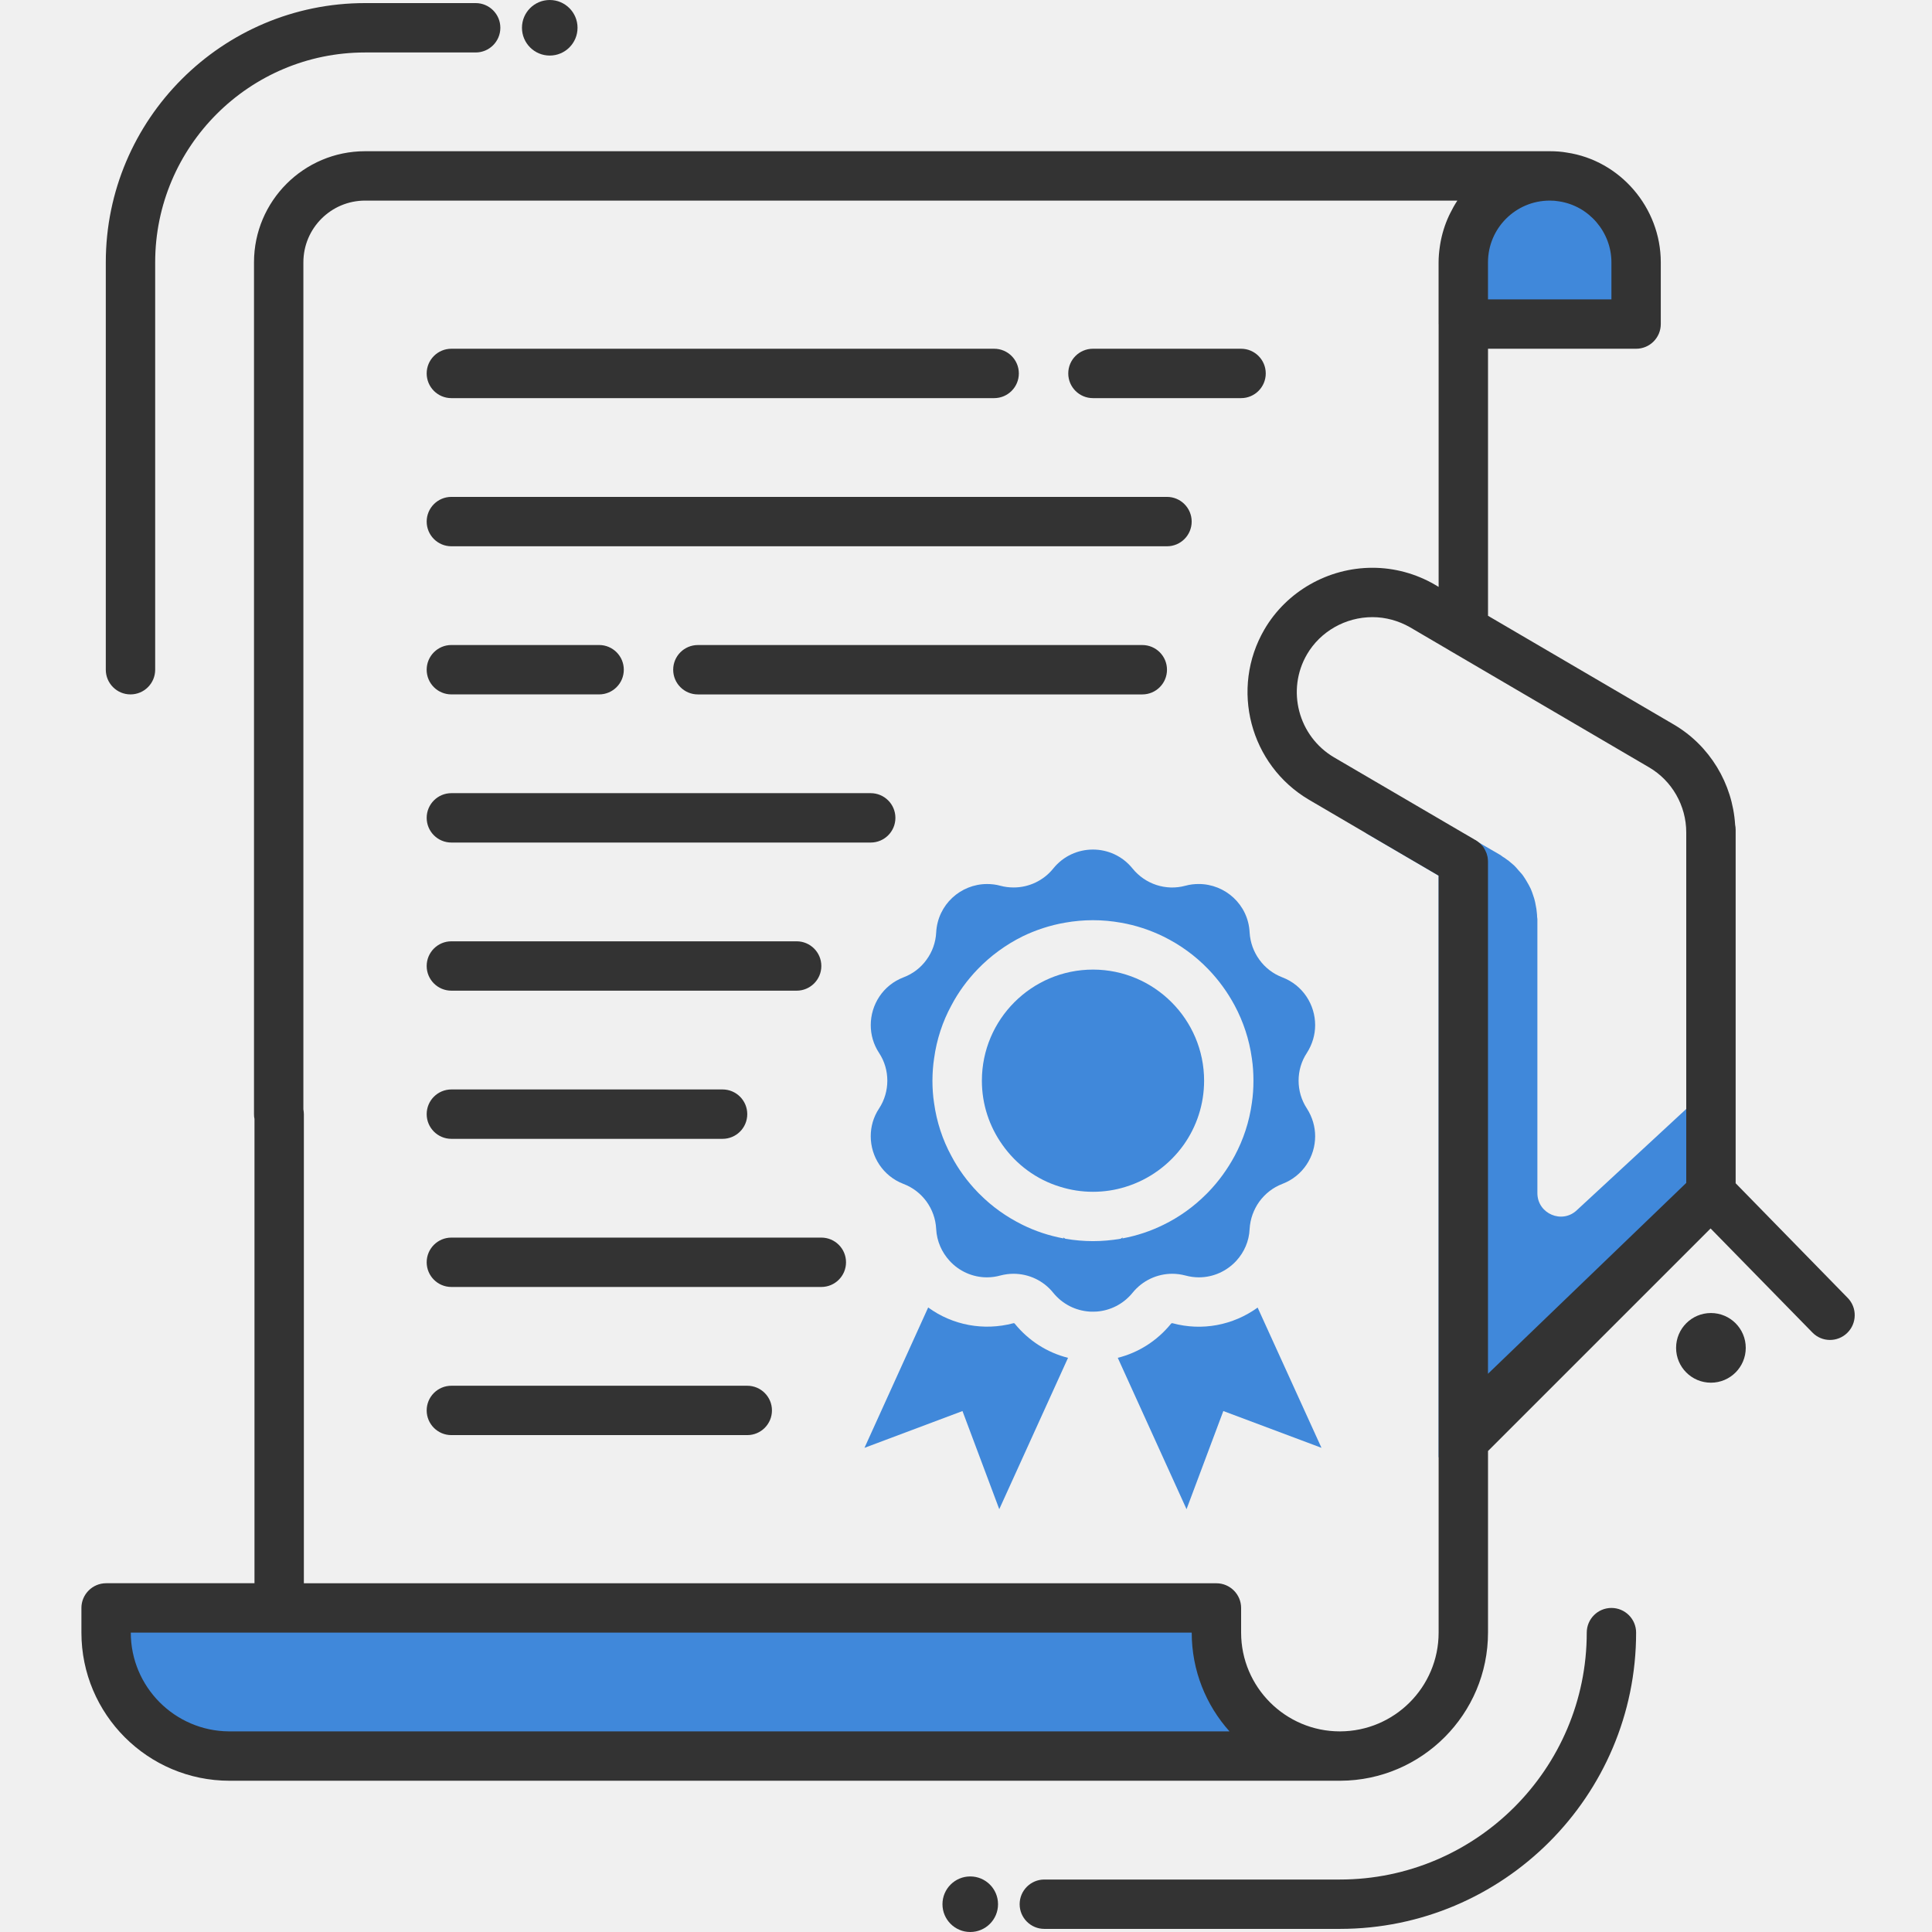
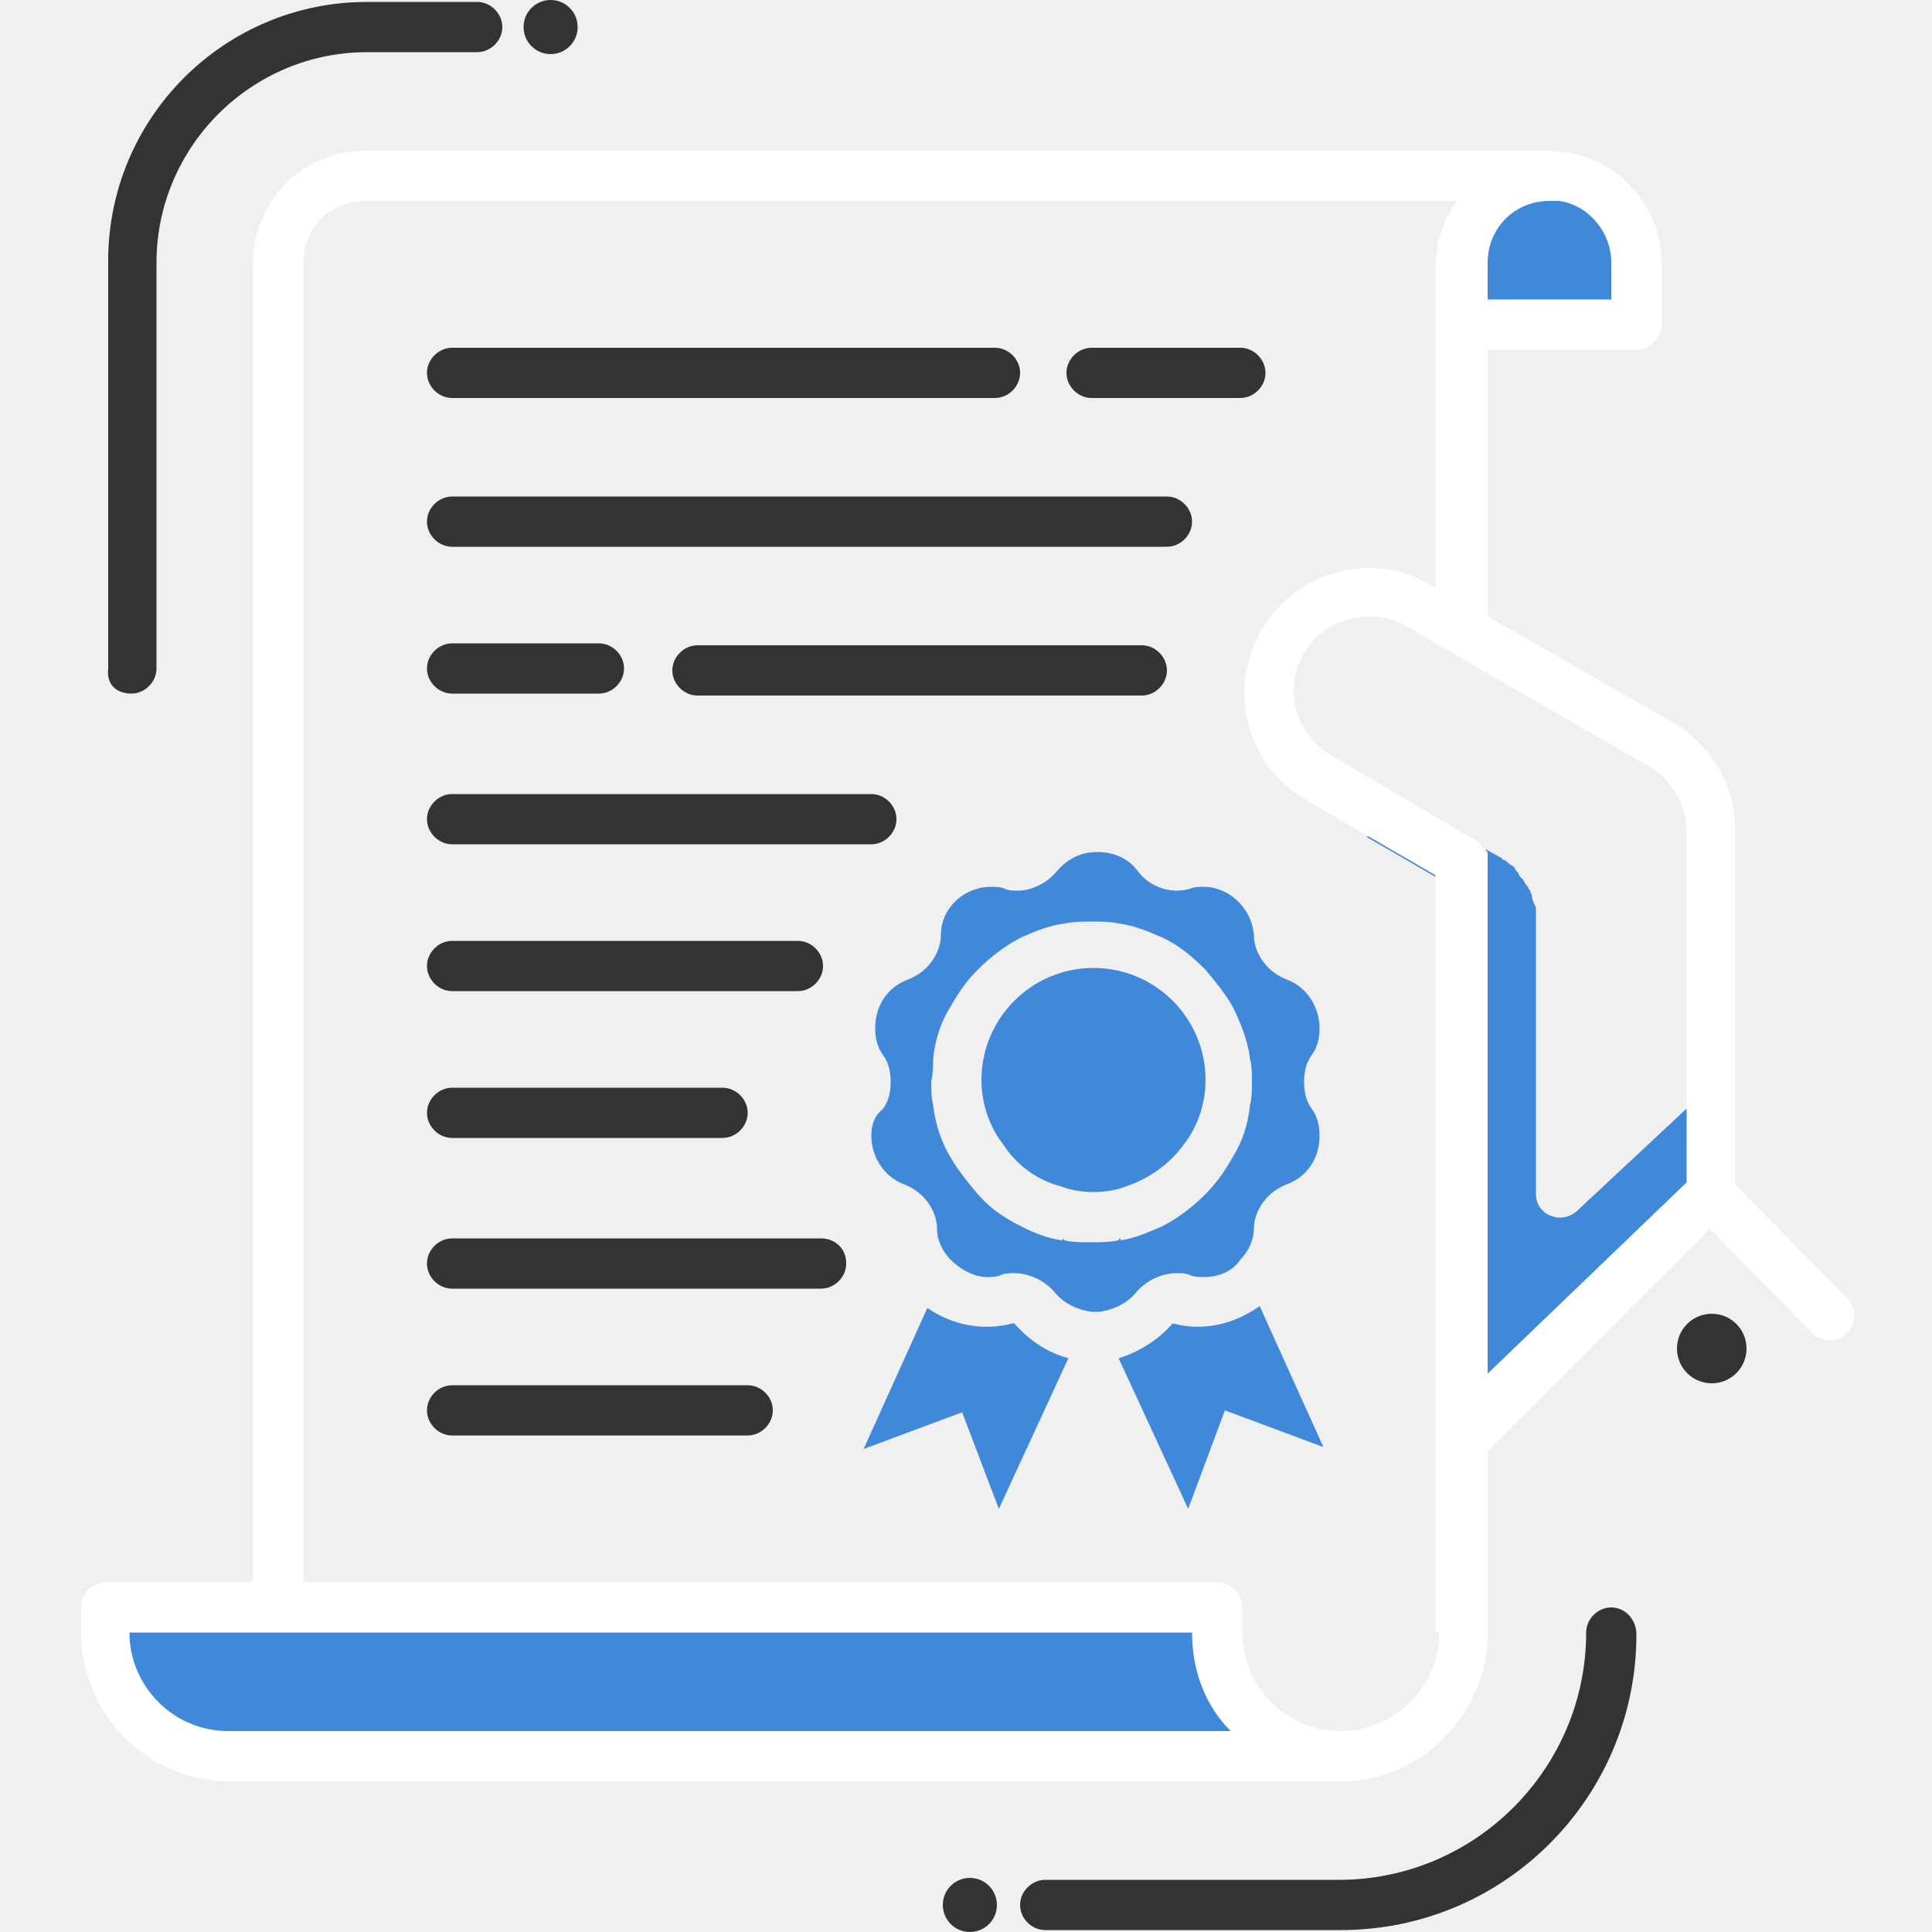
- <svg xmlns="http://www.w3.org/2000/svg" version="1.1" id="Layer_1" x="0px" y="0px" width="100px" height="100px" viewBox="0 0 100 100" enable-background="new 0 0 100 100" xml:space="preserve">
+ <svg xmlns="http://www.w3.org/2000/svg" version="1.1" id="Layer_1" x="0px" y="0px" viewBox="0 0 100 100" style="enable-background:new 0 0 100 100;" xml:space="preserve">
+   <style type="text/css">
+ 	.st0{fill:#4088DA;}
+ 	.st1{fill:#FFFFFF;}
+ 	.st2{fill:#333333;}
+ </style>
  <g id="certificate">
    <g>
-       <path fill="#4088DA" d="M87.639,57.067l-6.013,5.564c-0.767,0.742-2.051,0.193-2.051-0.875V47.572    c0-0.039-0.014-0.077-0.014-0.115c0-0.14-0.025-0.268-0.037-0.409c-0.025-0.115-0.039-0.23-0.064-0.345    c-0.025-0.128-0.064-0.243-0.103-0.357c-0.038-0.115-0.076-0.23-0.128-0.345c-0.051-0.115-0.115-0.217-0.179-0.333    c-0.063-0.102-0.115-0.204-0.191-0.306c-0.064-0.103-0.153-0.192-0.243-0.294c-0.076-0.09-0.152-0.179-0.242-0.269l-0.27-0.23    c-0.114-0.077-0.217-0.166-0.332-0.23c-0.037-0.025-0.063-0.051-0.102-0.077l-1.112-0.645c0,0,0-0.006-0.006-0.006l-0.358-0.211    l-0.453-0.262v-0.013h-5.035l3.757,2.198v30.108c0.46-0.185,0.895-0.473,1.265-0.842l1.291-1.292L88.56,61.771v-3.834    C87.28,57.937,88.636,56.108,87.639,57.067z" />
-       <path fill="#4088DA" d="M60.7,68.492c-0.033-0.013-0.07,0-0.09,0.026c-0.717,0.881-1.681,1.494-2.754,1.763l3.559,7.834    l1.904-5.08l5.08,1.904l-3.304-7.259C63.817,68.601,62.22,68.901,60.7,68.492z" />
-       <path fill="#4088DA" d="M51.722,78.115l3.559-7.834c-1.072-0.269-2.037-0.882-2.753-1.763c-0.02-0.026-0.052-0.039-0.083-0.026    c-1.521,0.402-3.131,0.108-4.403-0.817l-3.297,7.265l5.073-1.904L51.722,78.115z" />
-       <path fill="#4088DA" d="M54.885,61.431c0.536,0.167,1.099,0.256,1.687,0.256s1.156-0.089,1.688-0.256    c1.227-0.377,2.281-1.156,3.01-2.178c0.664-0.939,1.054-2.084,1.054-3.316c0-3.17-2.581-5.751-5.751-5.751    c-3.176,0-5.751,2.581-5.751,5.751c0,1.232,0.39,2.37,1.055,3.309C52.597,60.274,53.651,61.061,54.885,61.431z" />
-       <path fill="#4088DA" d="M45.069,58.812c0,1.048,0.627,2.057,1.693,2.467c0.493,0.186,0.902,0.511,1.195,0.914    c0.294,0.408,0.473,0.895,0.499,1.418c0.032,0.639,0.294,1.208,0.69,1.643c0.484,0.536,1.188,0.861,1.936,0.861    c0.23,0,0.467-0.031,0.695-0.095c0.225-0.058,0.455-0.09,0.678-0.09c0.793,0,1.553,0.352,2.059,0.983    c0.485,0.596,1.162,0.921,1.859,0.973c0.064,0.006,0.134,0.006,0.197,0.006c0.064,0,0.128,0,0.199-0.006    c0.689-0.052,1.367-0.377,1.853-0.973c0.511-0.632,1.271-0.983,2.058-0.983c0.223,0,0.453,0.032,0.677,0.09    c0.23,0.063,0.467,0.095,0.696,0.095c0.754,0,1.451-0.325,1.943-0.861c0.396-0.435,0.658-1.004,0.684-1.643    c0.031-0.523,0.211-1.01,0.504-1.418c0.295-0.403,0.703-0.729,1.189-0.914c1.073-0.41,1.699-1.419,1.699-2.467    c0-0.492-0.141-0.99-0.428-1.438c-0.287-0.435-0.429-0.939-0.429-1.438c0-0.506,0.142-1.004,0.429-1.438    c0.287-0.448,0.428-0.947,0.428-1.438c0-1.047-0.626-2.064-1.699-2.473c-0.486-0.186-0.895-0.505-1.189-0.914    c-0.293-0.402-0.473-0.889-0.504-1.412c-0.07-1.445-1.271-2.505-2.633-2.505c-0.23,0-0.46,0.026-0.69,0.089    c-1.003,0.274-2.077-0.077-2.734-0.888c-0.53-0.658-1.291-0.984-2.052-0.984c-0.766,0-1.527,0.326-2.057,0.984    c-0.506,0.626-1.26,0.978-2.045,0.978c-0.23,0-0.461-0.026-0.691-0.089c-0.229-0.063-0.459-0.089-0.689-0.089    c-1.36,0-2.555,1.06-2.632,2.505c-0.026,0.523-0.205,1.01-0.499,1.412c-0.293,0.409-0.702,0.728-1.195,0.914    c-1.066,0.408-1.693,1.418-1.693,2.473c0,0.491,0.135,0.99,0.43,1.438c0.287,0.434,0.428,0.932,0.428,1.438    c0,0.498-0.141,1.003-0.428,1.438C45.204,57.821,45.069,58.319,45.069,58.812z M48.349,54.78c0.134-0.979,0.439-1.904,0.895-2.741    c0.363-0.69,0.824-1.316,1.36-1.873c0.665-0.69,1.45-1.265,2.326-1.7c0.685-0.332,1.425-0.575,2.198-0.709    c0.473-0.083,0.951-0.128,1.443-0.128s0.972,0.045,1.438,0.128c0.78,0.134,1.527,0.383,2.218,0.722    c0.868,0.428,1.649,0.997,2.313,1.687c0.537,0.557,0.996,1.188,1.367,1.879c0.447,0.837,0.754,1.757,0.889,2.735    c0.057,0.377,0.082,0.766,0.082,1.156c0,0.39-0.025,0.779-0.082,1.156c-0.135,0.978-0.441,1.898-0.889,2.734    c-0.371,0.69-0.83,1.323-1.367,1.879c-0.039,0.038-0.07,0.07-0.109,0.109c-0.639,0.639-1.379,1.175-2.204,1.578    c-0.671,0.332-1.38,0.568-2.134,0.709l0.025-0.051c-0.039,0.018-0.083,0.044-0.121,0.069c-0.461,0.077-0.939,0.122-1.426,0.122    c-0.485,0-0.959-0.045-1.424-0.122c-0.039-0.025-0.084-0.052-0.123-0.069l0.027,0.051c-0.755-0.141-1.465-0.377-2.135-0.709    c-0.824-0.409-1.572-0.939-2.211-1.585c-0.039-0.032-0.07-0.07-0.103-0.103c-0.536-0.556-0.997-1.182-1.36-1.873    c-0.455-0.836-0.761-1.763-0.895-2.74c-0.058-0.377-0.084-0.767-0.084-1.156C48.265,55.546,48.291,55.157,48.349,54.78z" />
-       <path fill="#4088DA" d="M62.96,84.505v-1.278H43.811H18.276h-0.005H5.492v1.278c0,3.515,2.875,6.39,6.39,6.39    c0.001,0,0.003-0.001,0.005-0.001v0.001h57.462C65.835,90.895,62.96,88.02,62.96,84.505z" />
-       <path fill="#4088DA" d="M84.685,13.578c0-2.224-1.648-4.102-3.809-4.421c-0.217-0.039-0.434-0.051-0.664-0.051    c-2.467,0-4.473,2.019-4.473,4.473v3.195h8.945V13.578z" />
+       <path class="st0" d="M87.6,57.1l-6,5.6c-0.8,0.7-2.1,0.2-2.1-0.9V47.6c0,0,0-0.1,0-0.1c0-0.1,0-0.3,0-0.4c0-0.1,0-0.2-0.1-0.3    c0-0.1-0.1-0.2-0.1-0.4c0-0.1-0.1-0.2-0.1-0.3c-0.1-0.1-0.1-0.2-0.2-0.3c-0.1-0.1-0.1-0.2-0.2-0.3c-0.1-0.1-0.2-0.2-0.2-0.3    c-0.1-0.1-0.2-0.2-0.2-0.3l-0.3-0.2c-0.1-0.1-0.2-0.2-0.3-0.2c0,0-0.1-0.1-0.1-0.1l-1.1-0.6c0,0,0,0,0,0l-0.4-0.2l-0.5-0.3v0h-5    l3.8,2.2v30.1c0.5-0.2,0.9-0.5,1.3-0.8l1.3-1.3l11.5-11.5v-3.8C87.3,57.9,88.6,56.1,87.6,57.1z" />
+       <path class="st0" d="M60.7,68.5C60.7,68.5,60.6,68.5,60.7,68.5c-0.8,0.9-1.8,1.5-2.8,1.8l3.6,7.8l1.9-5.1l5.1,1.9l-3.3-7.3    C63.8,68.6,62.2,68.9,60.7,68.5z" />
+       <path class="st0" d="M51.7,78.1l3.6-7.8c-1.1-0.3-2-0.9-2.8-1.8c0,0-0.1,0-0.1,0c-1.5,0.4-3.1,0.1-4.4-0.8l-3.3,7.3l5.1-1.9    L51.7,78.1z" />
+       <path class="st0" d="M54.9,61.4c0.5,0.2,1.1,0.3,1.7,0.3s1.2-0.1,1.7-0.3c1.2-0.4,2.3-1.2,3-2.2c0.7-0.9,1.1-2.1,1.1-3.3    c0-3.2-2.6-5.8-5.8-5.8c-3.2,0-5.8,2.6-5.8,5.8c0,1.2,0.4,2.4,1.1,3.3C52.6,60.3,53.7,61.1,54.9,61.4z" />
+       <path class="st0" d="M45.1,58.8c0,1,0.6,2.1,1.7,2.5c0.5,0.2,0.9,0.5,1.2,0.9c0.3,0.4,0.5,0.9,0.5,1.4c0,0.6,0.3,1.2,0.7,1.6    c0.5,0.5,1.2,0.9,1.9,0.9c0.2,0,0.5,0,0.7-0.1c0.2-0.1,0.5-0.1,0.7-0.1c0.8,0,1.6,0.4,2.1,1c0.5,0.6,1.2,0.9,1.9,1    c0.1,0,0.1,0,0.2,0c0.1,0,0.1,0,0.2,0c0.7-0.1,1.4-0.4,1.9-1c0.5-0.6,1.3-1,2.1-1c0.2,0,0.5,0,0.7,0.1c0.2,0.1,0.5,0.1,0.7,0.1    c0.8,0,1.5-0.3,1.9-0.9c0.4-0.4,0.7-1,0.7-1.6c0-0.5,0.2-1,0.5-1.4c0.3-0.4,0.7-0.7,1.2-0.9c1.1-0.4,1.7-1.4,1.7-2.5    c0-0.5-0.1-1-0.4-1.4c-0.3-0.4-0.4-0.9-0.4-1.4c0-0.5,0.1-1,0.4-1.4c0.3-0.4,0.4-0.9,0.4-1.4c0-1-0.6-2.1-1.7-2.5    c-0.5-0.2-0.9-0.5-1.2-0.9c-0.3-0.4-0.5-0.9-0.5-1.4c-0.1-1.4-1.3-2.5-2.6-2.5c-0.2,0-0.5,0-0.7,0.1c-1,0.3-2.1-0.1-2.7-0.9    c-0.5-0.7-1.3-1-2.1-1c-0.8,0-1.5,0.3-2.1,1c-0.5,0.6-1.3,1-2,1c-0.2,0-0.5,0-0.7-0.1c-0.2-0.1-0.5-0.1-0.7-0.1    c-1.4,0-2.6,1.1-2.6,2.5c0,0.5-0.2,1-0.5,1.4c-0.3,0.4-0.7,0.7-1.2,0.9c-1.1,0.4-1.7,1.4-1.7,2.5c0,0.5,0.1,1,0.4,1.4    c0.3,0.4,0.4,0.9,0.4,1.4c0,0.5-0.1,1-0.4,1.4C45.2,57.8,45.1,58.3,45.1,58.8z M48.3,54.8c0.1-1,0.4-1.9,0.9-2.7    c0.4-0.7,0.8-1.3,1.4-1.9c0.7-0.7,1.5-1.3,2.3-1.7c0.7-0.3,1.4-0.6,2.2-0.7c0.5-0.1,1-0.1,1.4-0.1s1,0,1.4,0.1    c0.8,0.1,1.5,0.4,2.2,0.7c0.9,0.4,1.6,1,2.3,1.7c0.5,0.6,1,1.2,1.4,1.9c0.4,0.8,0.8,1.8,0.9,2.7c0.1,0.4,0.1,0.8,0.1,1.2    s0,0.8-0.1,1.2c-0.1,1-0.4,1.9-0.9,2.7c-0.4,0.7-0.8,1.3-1.4,1.9c0,0-0.1,0.1-0.1,0.1c-0.6,0.6-1.4,1.2-2.2,1.6    c-0.7,0.3-1.4,0.6-2.1,0.7l0-0.1c0,0-0.1,0-0.1,0.1c-0.5,0.1-0.9,0.1-1.4,0.1c-0.5,0-1,0-1.4-0.1c0,0-0.1-0.1-0.1-0.1l0,0.1    c-0.8-0.1-1.5-0.4-2.1-0.7c-0.8-0.4-1.6-0.9-2.2-1.6c0,0-0.1-0.1-0.1-0.1c-0.5-0.6-1-1.2-1.4-1.9c-0.5-0.8-0.8-1.8-0.9-2.7    c-0.1-0.4-0.1-0.8-0.1-1.2C48.3,55.5,48.3,55.2,48.3,54.8z" />
+       <path class="st0" d="M63,84.5v-1.3H43.8H18.3h0H5.5v1.3c0,3.5,2.9,6.4,6.4,6.4c0,0,0,0,0,0v0h57.5C65.8,90.9,63,88,63,84.5z" />
+       <path class="st0" d="M84.7,13.6c0-2.2-1.6-4.1-3.8-4.4c-0.2,0-0.4-0.1-0.7-0.1c-2.5,0-4.5,2-4.5,4.5v3.2h8.9L84.7,13.6L84.7,13.6z    " />
    </g>
    <g>
-       <path fill="#333333" d="M95.639,67.182l-5.802-5.937V42.946c0-0.089-0.01-0.175-0.027-0.258c-0.133-2.134-1.314-4.091-3.161-5.179    l-9.63-5.636V18.051h7.666c0.705,0,1.277-0.572,1.277-1.278v-3.195c0-2.829-2.105-5.272-4.861-5.68    c-0.271-0.048-0.553-0.071-0.886-0.071h-0.001H18.898c-3.176,0-5.751,2.582-5.751,5.75v44.09c0,0.083,0.006,0.172,0.025,0.249    v24.032h-7.68c-0.703,0-1.278,0.575-1.278,1.277v1.278c0,4.23,3.438,7.668,7.668,7.668h5.661H69.37c0.007,0,0.007,0,0.014,0    c4.211-0.02,7.635-3.451,7.635-7.668v-9.399L88.54,63.585l5.271,5.387c0.492,0.505,1.297,0.511,1.802,0.019    C96.118,68.499,96.131,67.687,95.639,67.182z M85.358,39.719c1.182,0.69,1.922,1.981,1.922,3.367v18.142l-10.262,9.878l0,0V44.594    c0-0.057-0.006-0.108-0.012-0.166c-0.007-0.051-0.014-0.108-0.033-0.16c-0.012-0.051-0.025-0.103-0.051-0.153    c-0.02-0.051-0.045-0.103-0.07-0.147c-0.025-0.044-0.051-0.089-0.076-0.127c-0.02-0.019-0.032-0.039-0.051-0.058    c-0.026-0.032-0.051-0.057-0.084-0.089c-0.025-0.032-0.051-0.058-0.083-0.077c0,0,0-0.006-0.006-0.006    c-0.052-0.045-0.108-0.083-0.166-0.122l-0.039-0.019l-7.297-4.269c-1.853-1.093-2.479-3.482-1.399-5.335    c0.697-1.188,1.994-1.923,3.387-1.923c0.678,0,1.348,0.185,1.942,0.523l2.026,1.188l0.019,0.013l0.153,0.089L85.358,39.719z     M83.407,13.578v1.917h-6.389v-1.917c0-1.763,1.432-3.195,3.195-3.195c0.179,0,0.318,0.01,0.475,0.038    C82.238,10.65,83.407,12.008,83.407,13.578z M14.431,89.616H11.85c-2.805-0.019-5.08-2.307-5.08-5.111h6.402h2.556h45.955    c0,1.962,0.742,3.757,1.956,5.111H14.431z M74.463,84.505c0,2.818-2.287,5.105-5.104,5.111c-0.008,0-0.008,0-0.008,0    c-2.816,0-5.111-2.293-5.111-5.111v-1.278c0-0.702-0.574-1.277-1.278-1.277H15.728V57.668c0-0.083-0.013-0.173-0.025-0.249V13.578    c0-1.763,1.431-3.195,3.195-3.195h56.535c-0.139,0.209-0.262,0.43-0.373,0.657c-0.021,0.041-0.04,0.081-0.06,0.122    c-0.216,0.463-0.37,0.958-0.456,1.479c-0.007,0.045-0.014,0.09-0.021,0.136c-0.037,0.263-0.062,0.529-0.062,0.802v3.195    c0,0.008,0.002,0.015,0.002,0.022v13.582l-0.192-0.115c-0.99-0.575-2.107-0.875-3.232-0.875c-2.294,0-4.441,1.221-5.591,3.188    c-1.789,3.067-0.754,7.022,2.313,8.824l2.945,1.725l3.757,2.198v28.665v2.805V84.505z" />
-       <circle fill="#333333" cx="88.557" cy="69.765" r="1.803" />
-       <path fill="#333333" d="M65.515,19.329c0-0.706-0.572-1.278-1.277-1.278h-7.668c-0.705,0-1.277,0.572-1.277,1.278    s0.572,1.278,1.277,1.278h7.668C64.942,20.607,65.515,20.035,65.515,19.329z" />
-       <path fill="#333333" d="M23.363,20.607h28.095c0.705,0,1.277-0.572,1.277-1.278s-0.572-1.278-1.277-1.278H23.363    c-0.706,0-1.278,0.572-1.278,1.278S22.657,20.607,23.363,20.607z" />
-       <path fill="#333333" d="M60.403,25.719H23.363c-0.706,0-1.278,0.572-1.278,1.278c0,0.706,0.572,1.278,1.278,1.278h37.041    c0.705,0,1.277-0.572,1.277-1.278C61.681,26.291,61.108,25.719,60.403,25.719z" />
-       <path fill="#333333" d="M59.126,33.387H36.122c-0.706,0-1.278,0.572-1.278,1.278s0.572,1.278,1.278,1.278h23.004    c0.705,0,1.277-0.572,1.277-1.278S59.831,33.387,59.126,33.387z" />
-       <path fill="#333333" d="M45.067,41.054H23.363c-0.706,0-1.278,0.572-1.278,1.278c0,0.706,0.572,1.278,1.278,1.278h21.705    c0.706,0,1.278-0.572,1.278-1.278C46.346,41.626,45.773,41.054,45.067,41.054z" />
-       <path fill="#333333" d="M23.363,35.942h7.647c0.706,0,1.278-0.572,1.278-1.278s-0.572-1.278-1.278-1.278h-7.647    c-0.706,0-1.278,0.572-1.278,1.278S22.657,35.942,23.363,35.942z" />
-       <path fill="#333333" d="M23.363,51.277h17.871c0.706,0,1.278-0.572,1.278-1.277c0-0.706-0.572-1.278-1.278-1.278H23.363    c-0.706,0-1.278,0.572-1.278,1.278C22.084,50.705,22.657,51.277,23.363,51.277z" />
-       <path fill="#333333" d="M23.363,58.946H37.4c0.706,0,1.278-0.572,1.278-1.278S38.106,56.39,37.4,56.39H23.363    c-0.706,0-1.278,0.572-1.278,1.278S22.657,58.946,23.363,58.946z" />
-       <path fill="#333333" d="M42.512,64.058H23.363c-0.706,0-1.278,0.572-1.278,1.277c0,0.706,0.572,1.278,1.278,1.278h19.149    c0.706,0,1.278-0.572,1.278-1.278C43.79,64.63,43.218,64.058,42.512,64.058z" />
-       <path fill="#333333" d="M38.678,71.726H23.363c-0.706,0-1.278,0.572-1.278,1.277c0,0.706,0.572,1.278,1.278,1.278h15.315    c0.706,0,1.278-0.572,1.278-1.278C39.956,72.298,39.384,71.726,38.678,71.726z" />
-       <path fill="#333333" d="M6.754,35.942c0.706,0,1.278-0.572,1.278-1.278V13.578c0-5.99,4.873-10.862,10.862-10.862h5.726    c0.706,0,1.278-0.572,1.278-1.278c0-0.706-0.572-1.278-1.278-1.278h-5.726c-7.398,0-13.418,6.02-13.418,13.418v21.086    C5.476,35.37,6.048,35.942,6.754,35.942z" />
-       <circle fill="#333333" cx="28.455" cy="1.438" r="1.438" />
-       <circle fill="#333333" cx="50.22" cy="98.562" r="1.438" />
-       <path fill="#333333" d="M83.407,83.227c-0.706,0-1.277,0.572-1.277,1.278c0,7.047-5.734,12.779-12.781,12.779H54.054    c-0.705,0-1.277,0.572-1.277,1.278c0,0.705,0.572,1.277,1.277,1.277H69.35c8.456,0,15.335-6.879,15.335-15.335    C84.685,83.799,84.112,83.227,83.407,83.227z" />
+       <path class="st1" d="M95.6,67.2l-5.8-5.9V42.9c0-0.1,0-0.2,0-0.3c-0.1-2.1-1.3-4.1-3.2-5.2L77,31.9V18.1h7.7    c0.7,0,1.3-0.6,1.3-1.3v-3.2c0-2.8-2.1-5.3-4.9-5.7c-0.3,0-0.6-0.1-0.9-0.1h0H18.9c-3.2,0-5.8,2.6-5.8,5.8v44.1c0,0.1,0,0.2,0,0.2    v24H5.5c-0.7,0-1.3,0.6-1.3,1.3v1.3c0,4.2,3.4,7.7,7.7,7.7h5.7h51.8c0,0,0,0,0,0c4.2,0,7.6-3.5,7.6-7.7v-9.4l11.5-11.5l5.3,5.4    c0.5,0.5,1.3,0.5,1.8,0C96.1,68.5,96.1,67.7,95.6,67.2z M85.4,39.7c1.2,0.7,1.9,2,1.9,3.4v18.1L77,71.1l0,0V44.6    c0-0.1,0-0.1,0-0.2c0-0.1,0-0.1,0-0.2c0-0.1,0-0.1-0.1-0.2c0-0.1,0-0.1-0.1-0.1s-0.1-0.1-0.1-0.1c0,0,0,0-0.1-0.1    c0,0-0.1-0.1-0.1-0.1c0,0-0.1-0.1-0.1-0.1c0,0,0,0,0,0c-0.1,0-0.1-0.1-0.2-0.1l0,0l-7.3-4.3c-1.9-1.1-2.5-3.5-1.4-5.3    c0.7-1.2,2-1.9,3.4-1.9c0.7,0,1.3,0.2,1.9,0.5l2,1.2l0,0l0.2,0.1L85.4,39.7z M83.4,13.6v1.9H77v-1.9c0-1.8,1.4-3.2,3.2-3.2    c0.2,0,0.3,0,0.5,0C82.2,10.6,83.4,12,83.4,13.6z M14.4,89.6h-2.6c-2.8,0-5.1-2.3-5.1-5.1h6.4h2.6h46c0,2,0.7,3.8,2,5.1H14.4z     M74.5,84.5c0,2.8-2.3,5.1-5.1,5.1c0,0,0,0,0,0c-2.8,0-5.1-2.3-5.1-5.1v-1.3c0-0.7-0.6-1.3-1.3-1.3H15.7V57.7c0-0.1,0-0.2,0-0.2    V13.6c0-1.8,1.4-3.2,3.2-3.2h56.5c-0.1,0.2-0.3,0.4-0.4,0.7c0,0,0,0.1-0.1,0.1c-0.2,0.5-0.4,1-0.5,1.5c0,0,0,0.1,0,0.1    c0,0.3-0.1,0.5-0.1,0.8v3.2c0,0,0,0,0,0v13.6l-0.2-0.1c-1-0.6-2.1-0.9-3.2-0.9c-2.3,0-4.4,1.2-5.6,3.2c-1.8,3.1-0.8,7,2.3,8.8    l2.9,1.7l3.8,2.2V74v2.8V84.5z" />
+       <circle class="st2" cx="88.6" cy="69.8" r="1.8" />
+       <path class="st2" d="M65.5,19.3c0-0.7-0.6-1.3-1.3-1.3h-7.7c-0.7,0-1.3,0.6-1.3,1.3s0.6,1.3,1.3,1.3h7.7    C64.9,20.6,65.5,20,65.5,19.3z" />
+       <path class="st2" d="M23.4,20.6h28.1c0.7,0,1.3-0.6,1.3-1.3s-0.6-1.3-1.3-1.3H23.4c-0.7,0-1.3,0.6-1.3,1.3S22.7,20.6,23.4,20.6z" />
+       <path class="st2" d="M60.4,25.7h-37c-0.7,0-1.3,0.6-1.3,1.3s0.6,1.3,1.3,1.3h37c0.7,0,1.3-0.6,1.3-1.3S61.1,25.7,60.4,25.7z" />
+       <path class="st2" d="M59.1,33.4h-23c-0.7,0-1.3,0.6-1.3,1.3s0.6,1.3,1.3,1.3h23c0.7,0,1.3-0.6,1.3-1.3S59.8,33.4,59.1,33.4z" />
+       <path class="st2" d="M45.1,41.1H23.4c-0.7,0-1.3,0.6-1.3,1.3s0.6,1.3,1.3,1.3h21.7c0.7,0,1.3-0.6,1.3-1.3S45.8,41.1,45.1,41.1z" />
+       <path class="st2" d="M23.4,35.9H31c0.7,0,1.3-0.6,1.3-1.3s-0.6-1.3-1.3-1.3h-7.6c-0.7,0-1.3,0.6-1.3,1.3S22.7,35.9,23.4,35.9z" />
+       <path class="st2" d="M23.4,51.3h17.9c0.7,0,1.3-0.6,1.3-1.3c0-0.7-0.6-1.3-1.3-1.3H23.4c-0.7,0-1.3,0.6-1.3,1.3    C22.1,50.7,22.7,51.3,23.4,51.3z" />
+       <path class="st2" d="M23.4,58.9h14c0.7,0,1.3-0.6,1.3-1.3s-0.6-1.3-1.3-1.3h-14c-0.7,0-1.3,0.6-1.3,1.3S22.7,58.9,23.4,58.9z" />
+       <path class="st2" d="M42.5,64.1H23.4c-0.7,0-1.3,0.6-1.3,1.3c0,0.7,0.6,1.3,1.3,1.3h19.1c0.7,0,1.3-0.6,1.3-1.3    C43.8,64.6,43.2,64.1,42.5,64.1z" />
+       <path class="st2" d="M38.7,71.7H23.4c-0.7,0-1.3,0.6-1.3,1.3c0,0.7,0.6,1.3,1.3,1.3h15.3c0.7,0,1.3-0.6,1.3-1.3    C40,72.3,39.4,71.7,38.7,71.7z" />
+       <path class="st2" d="M6.8,35.9c0.7,0,1.3-0.6,1.3-1.3V13.6c0-6,4.9-10.9,10.9-10.9h5.7c0.7,0,1.3-0.6,1.3-1.3s-0.6-1.3-1.3-1.3    h-5.7c-7.4,0-13.4,6-13.4,13.4v21.1C5.5,35.4,6,35.9,6.8,35.9z" />
+       <circle class="st2" cx="28.5" cy="1.4" r="1.4" />
+       <circle class="st2" cx="50.2" cy="98.6" r="1.4" />
+       <path class="st2" d="M83.4,83.2c-0.7,0-1.3,0.6-1.3,1.3c0,7-5.7,12.8-12.8,12.8H54.1c-0.7,0-1.3,0.6-1.3,1.3    c0,0.7,0.6,1.3,1.3,1.3h15.3c8.5,0,15.3-6.9,15.3-15.3C84.7,83.8,84.1,83.2,83.4,83.2z" />
    </g>
  </g>
</svg>
